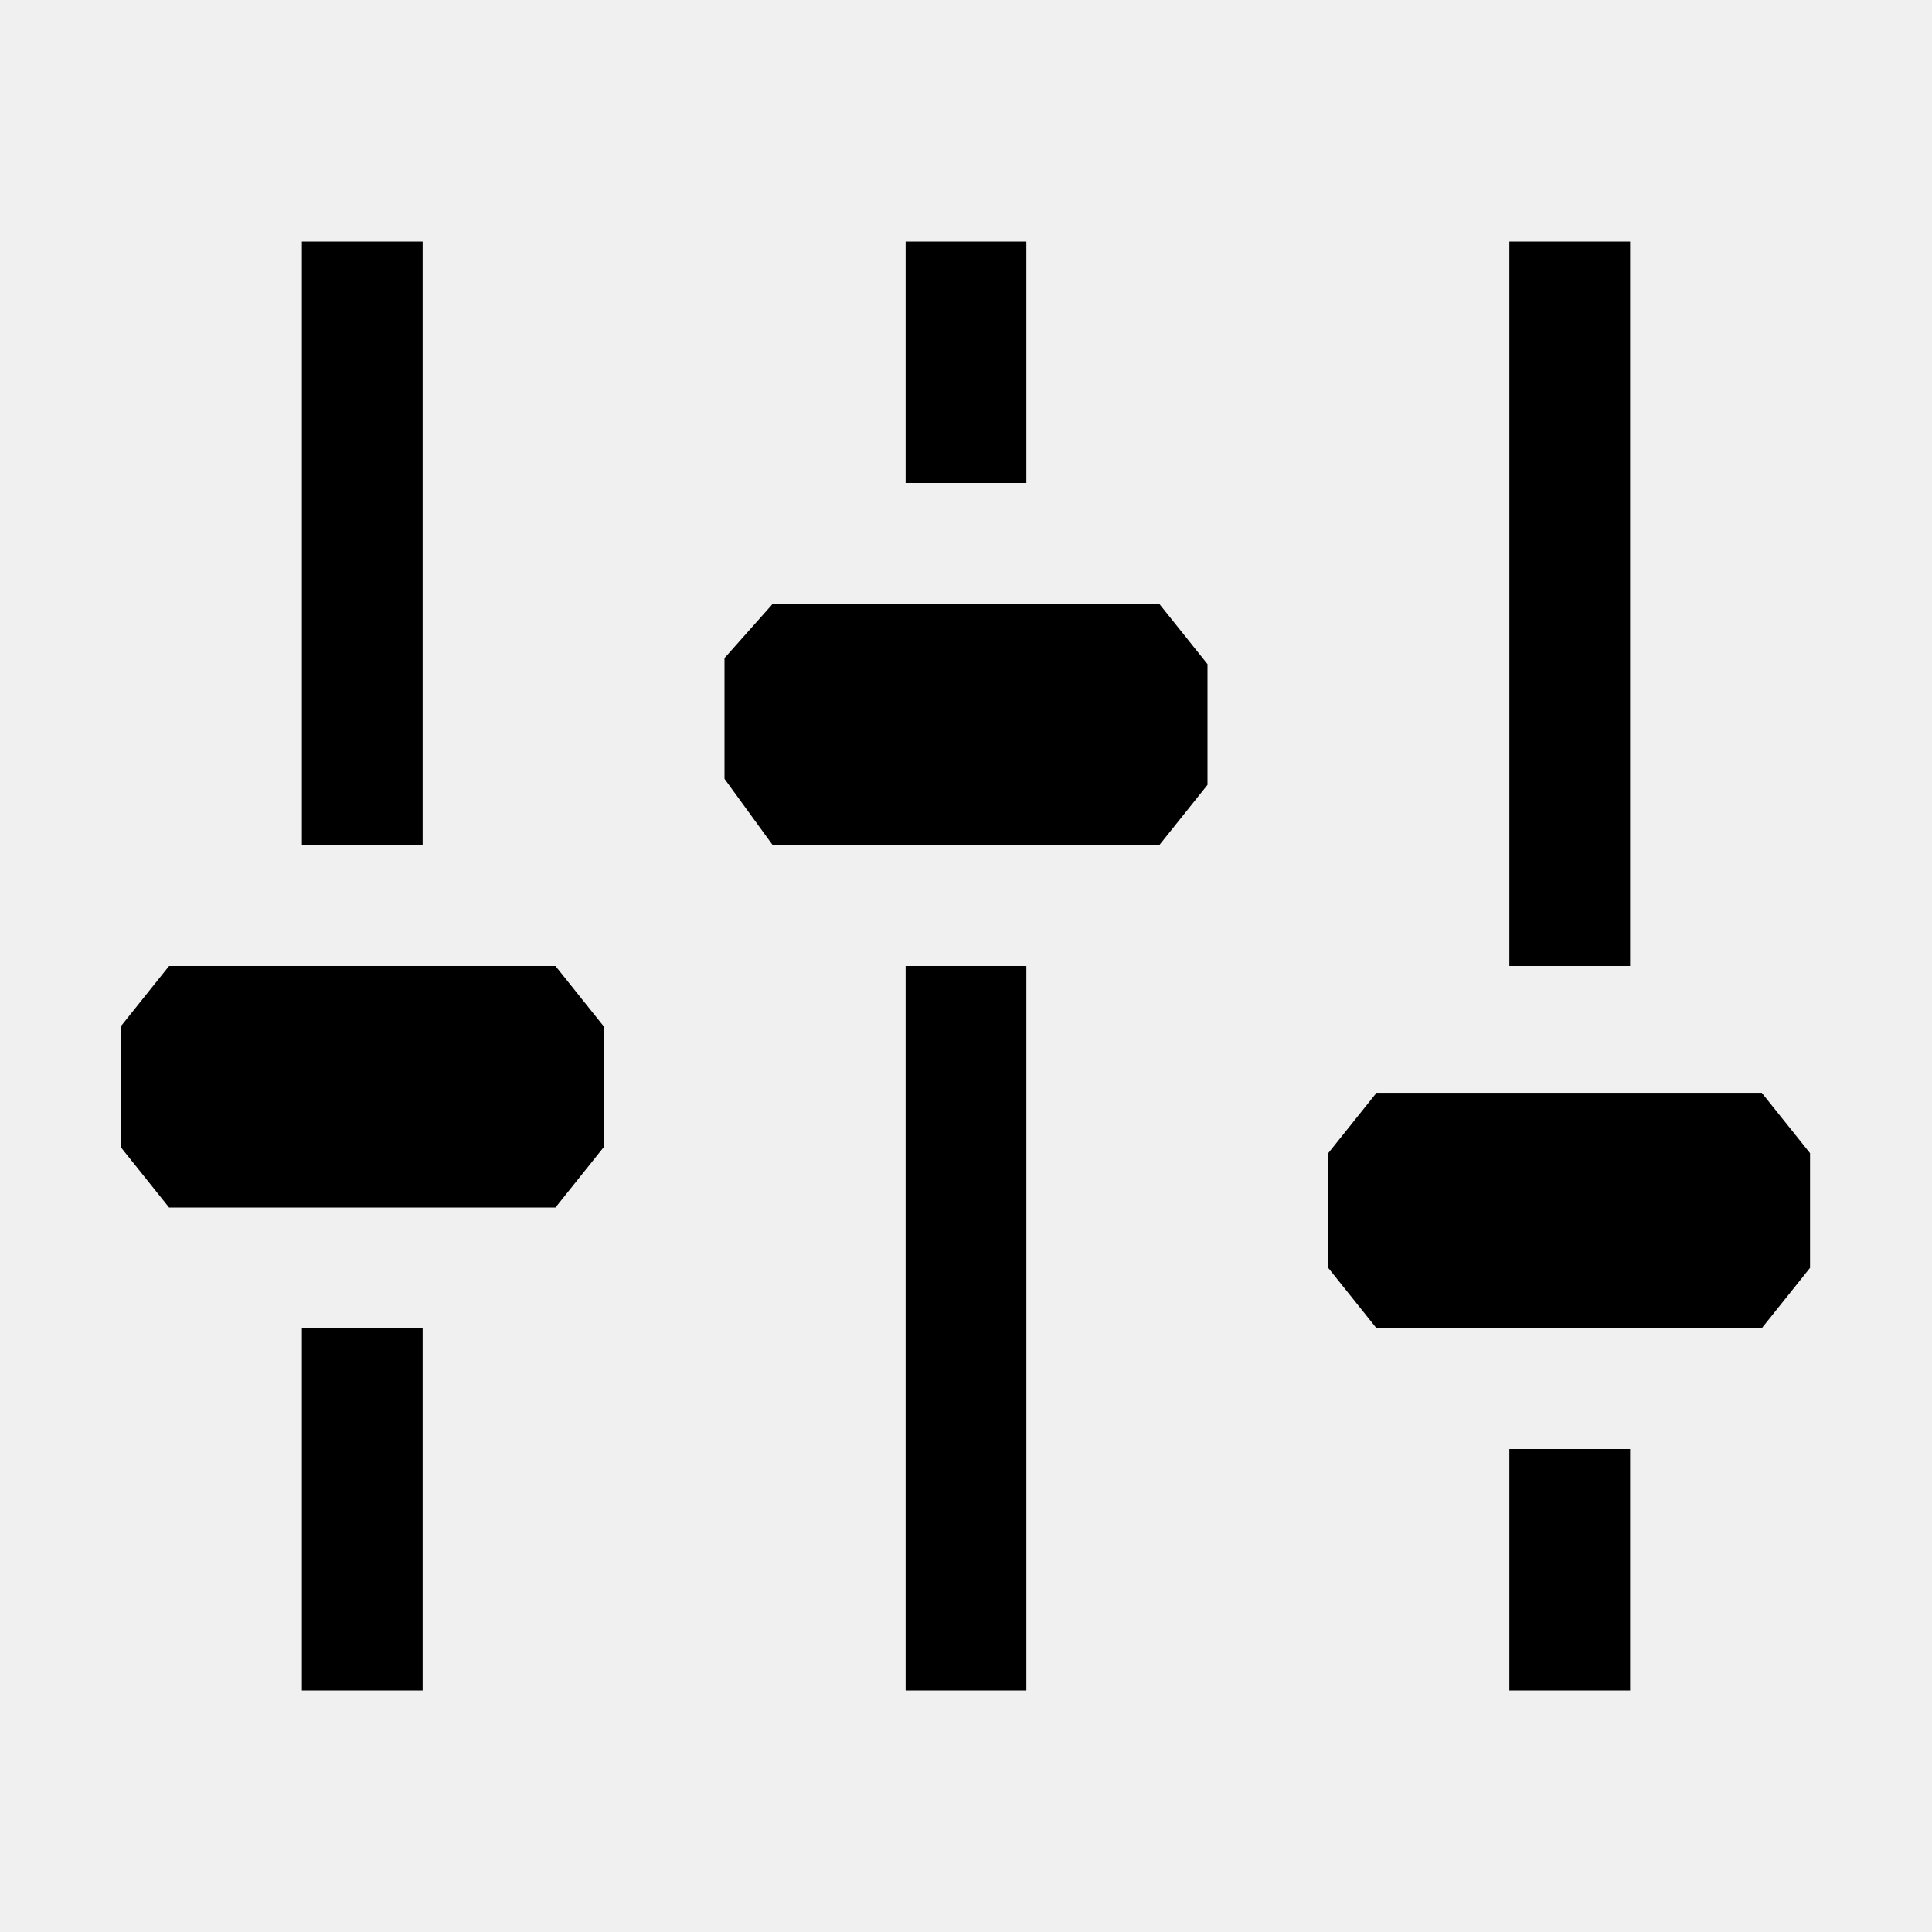
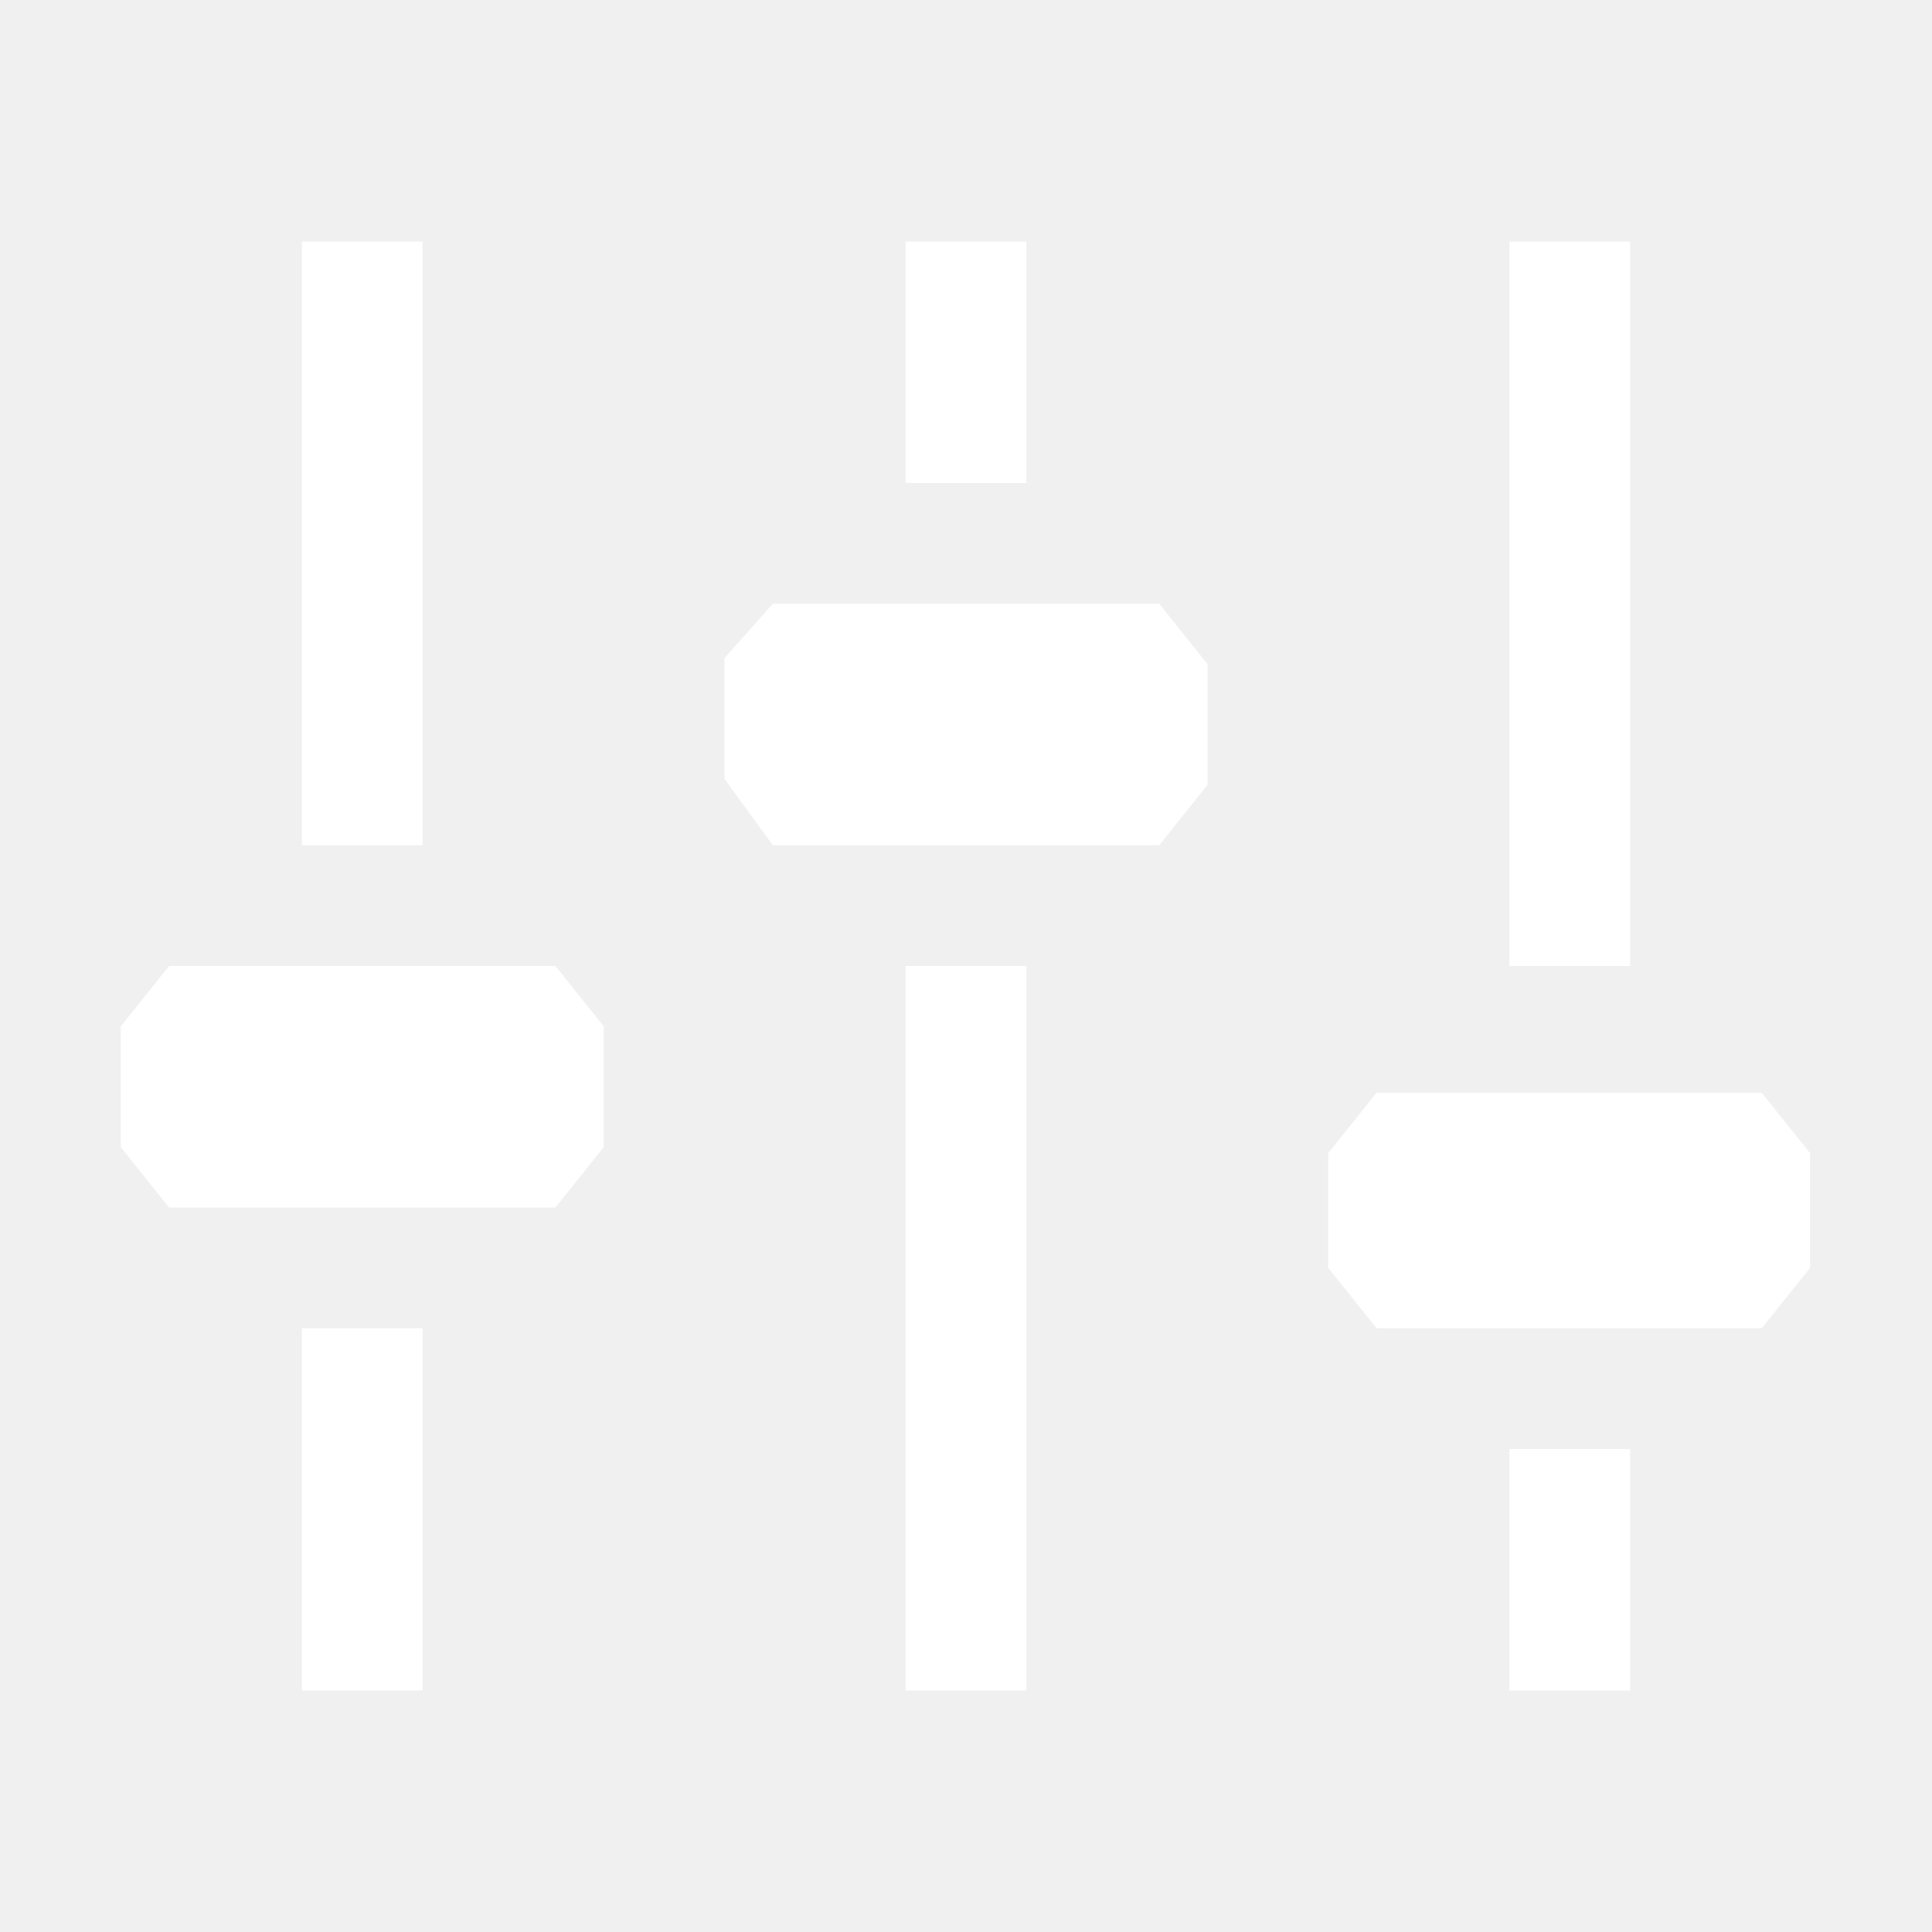
- <svg xmlns="http://www.w3.org/2000/svg" fill="currentColor" stroke-width="0" viewBox="0 0 16 16" height="1em" width="1em" style="overflow: visible; color: currentcolor;">
+ <svg xmlns="http://www.w3.org/2000/svg" fill="white" stroke-width="0" viewBox="0 0 16 16" height="1em" width="1em" style="overflow: visible; color: white;">
  <path fill-rule="evenodd" d="M3.5 2h-1v5h1V2zm6.1 5H6.4L6 6.45v-1L6.4 5h3.2l.4.5v1l-.4.5zm-5 3H1.4L1 9.5v-1l.4-.5h3.2l.4.5v1l-.4.5zm3.9-8h-1v2h1V2zm-1 6h1v6h-1V8zm-4 3h-1v3h1v-3zm7.9 0h3.19l.4-.5v-.95l-.4-.5H11.4l-.4.5v.95l.4.5zm2.1-9h-1v6h1V2zm-1 10h1v2h-1v-2z" clip-rule="evenodd" />
</svg>
